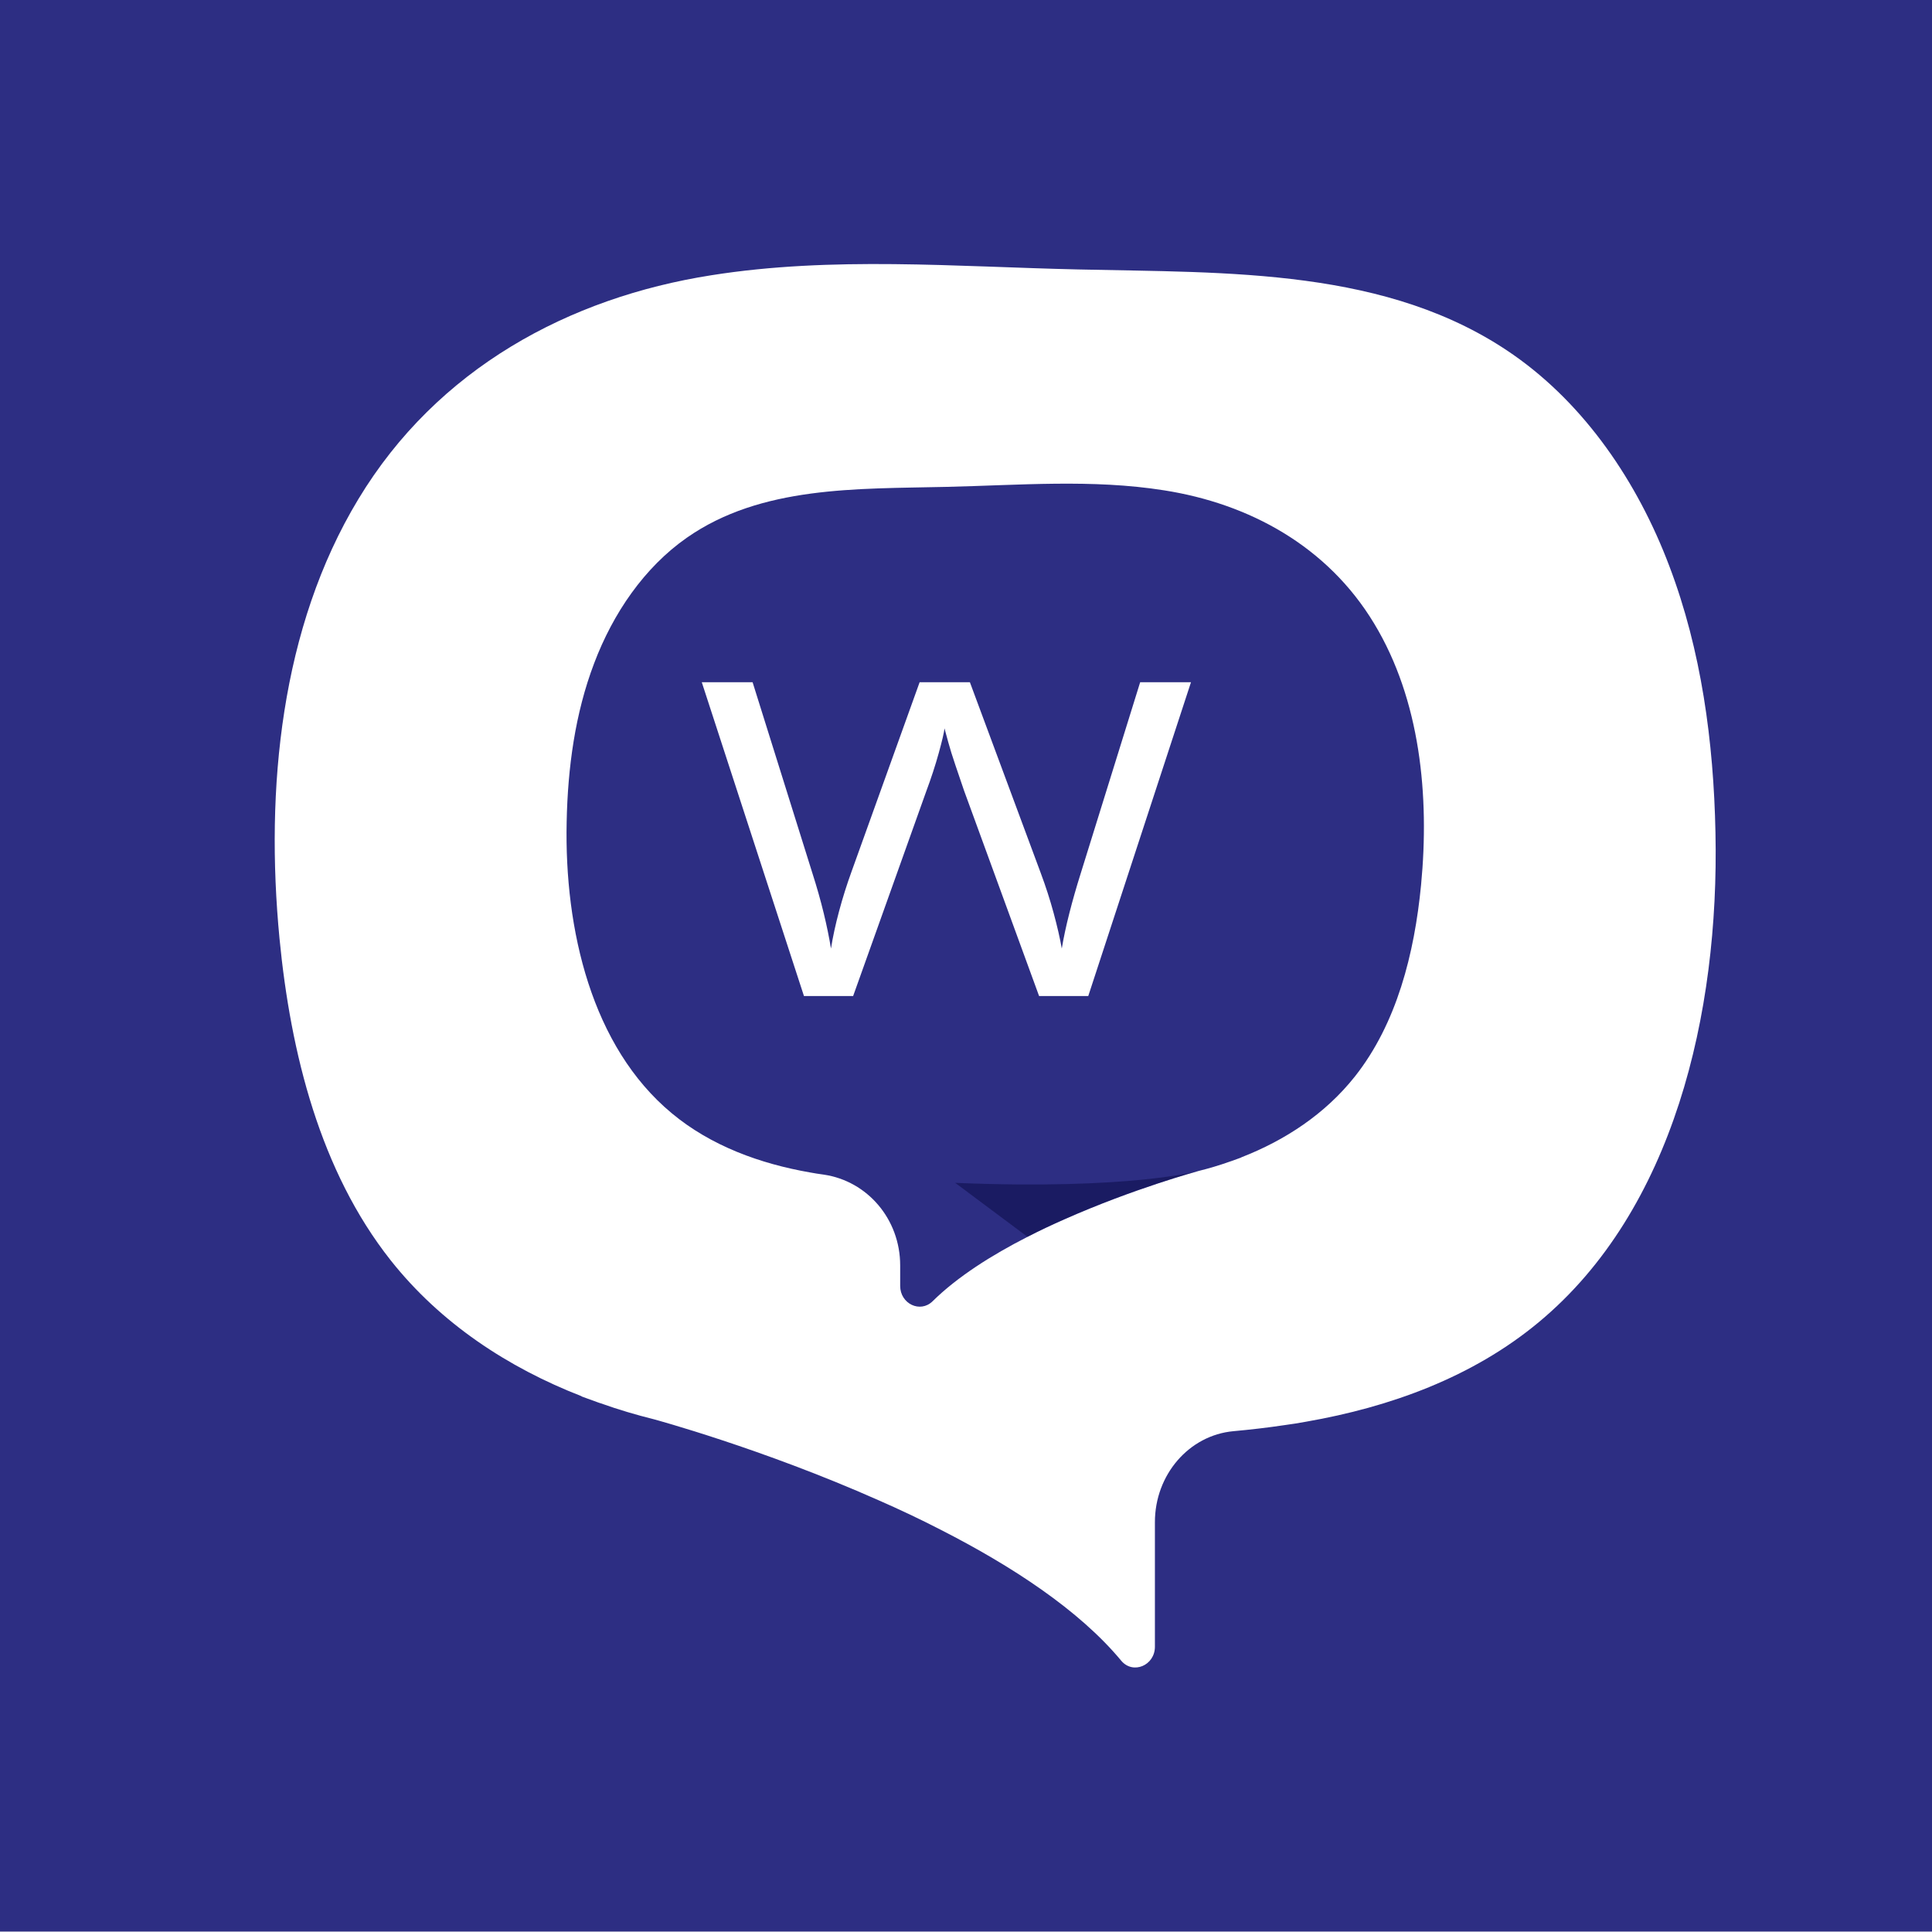
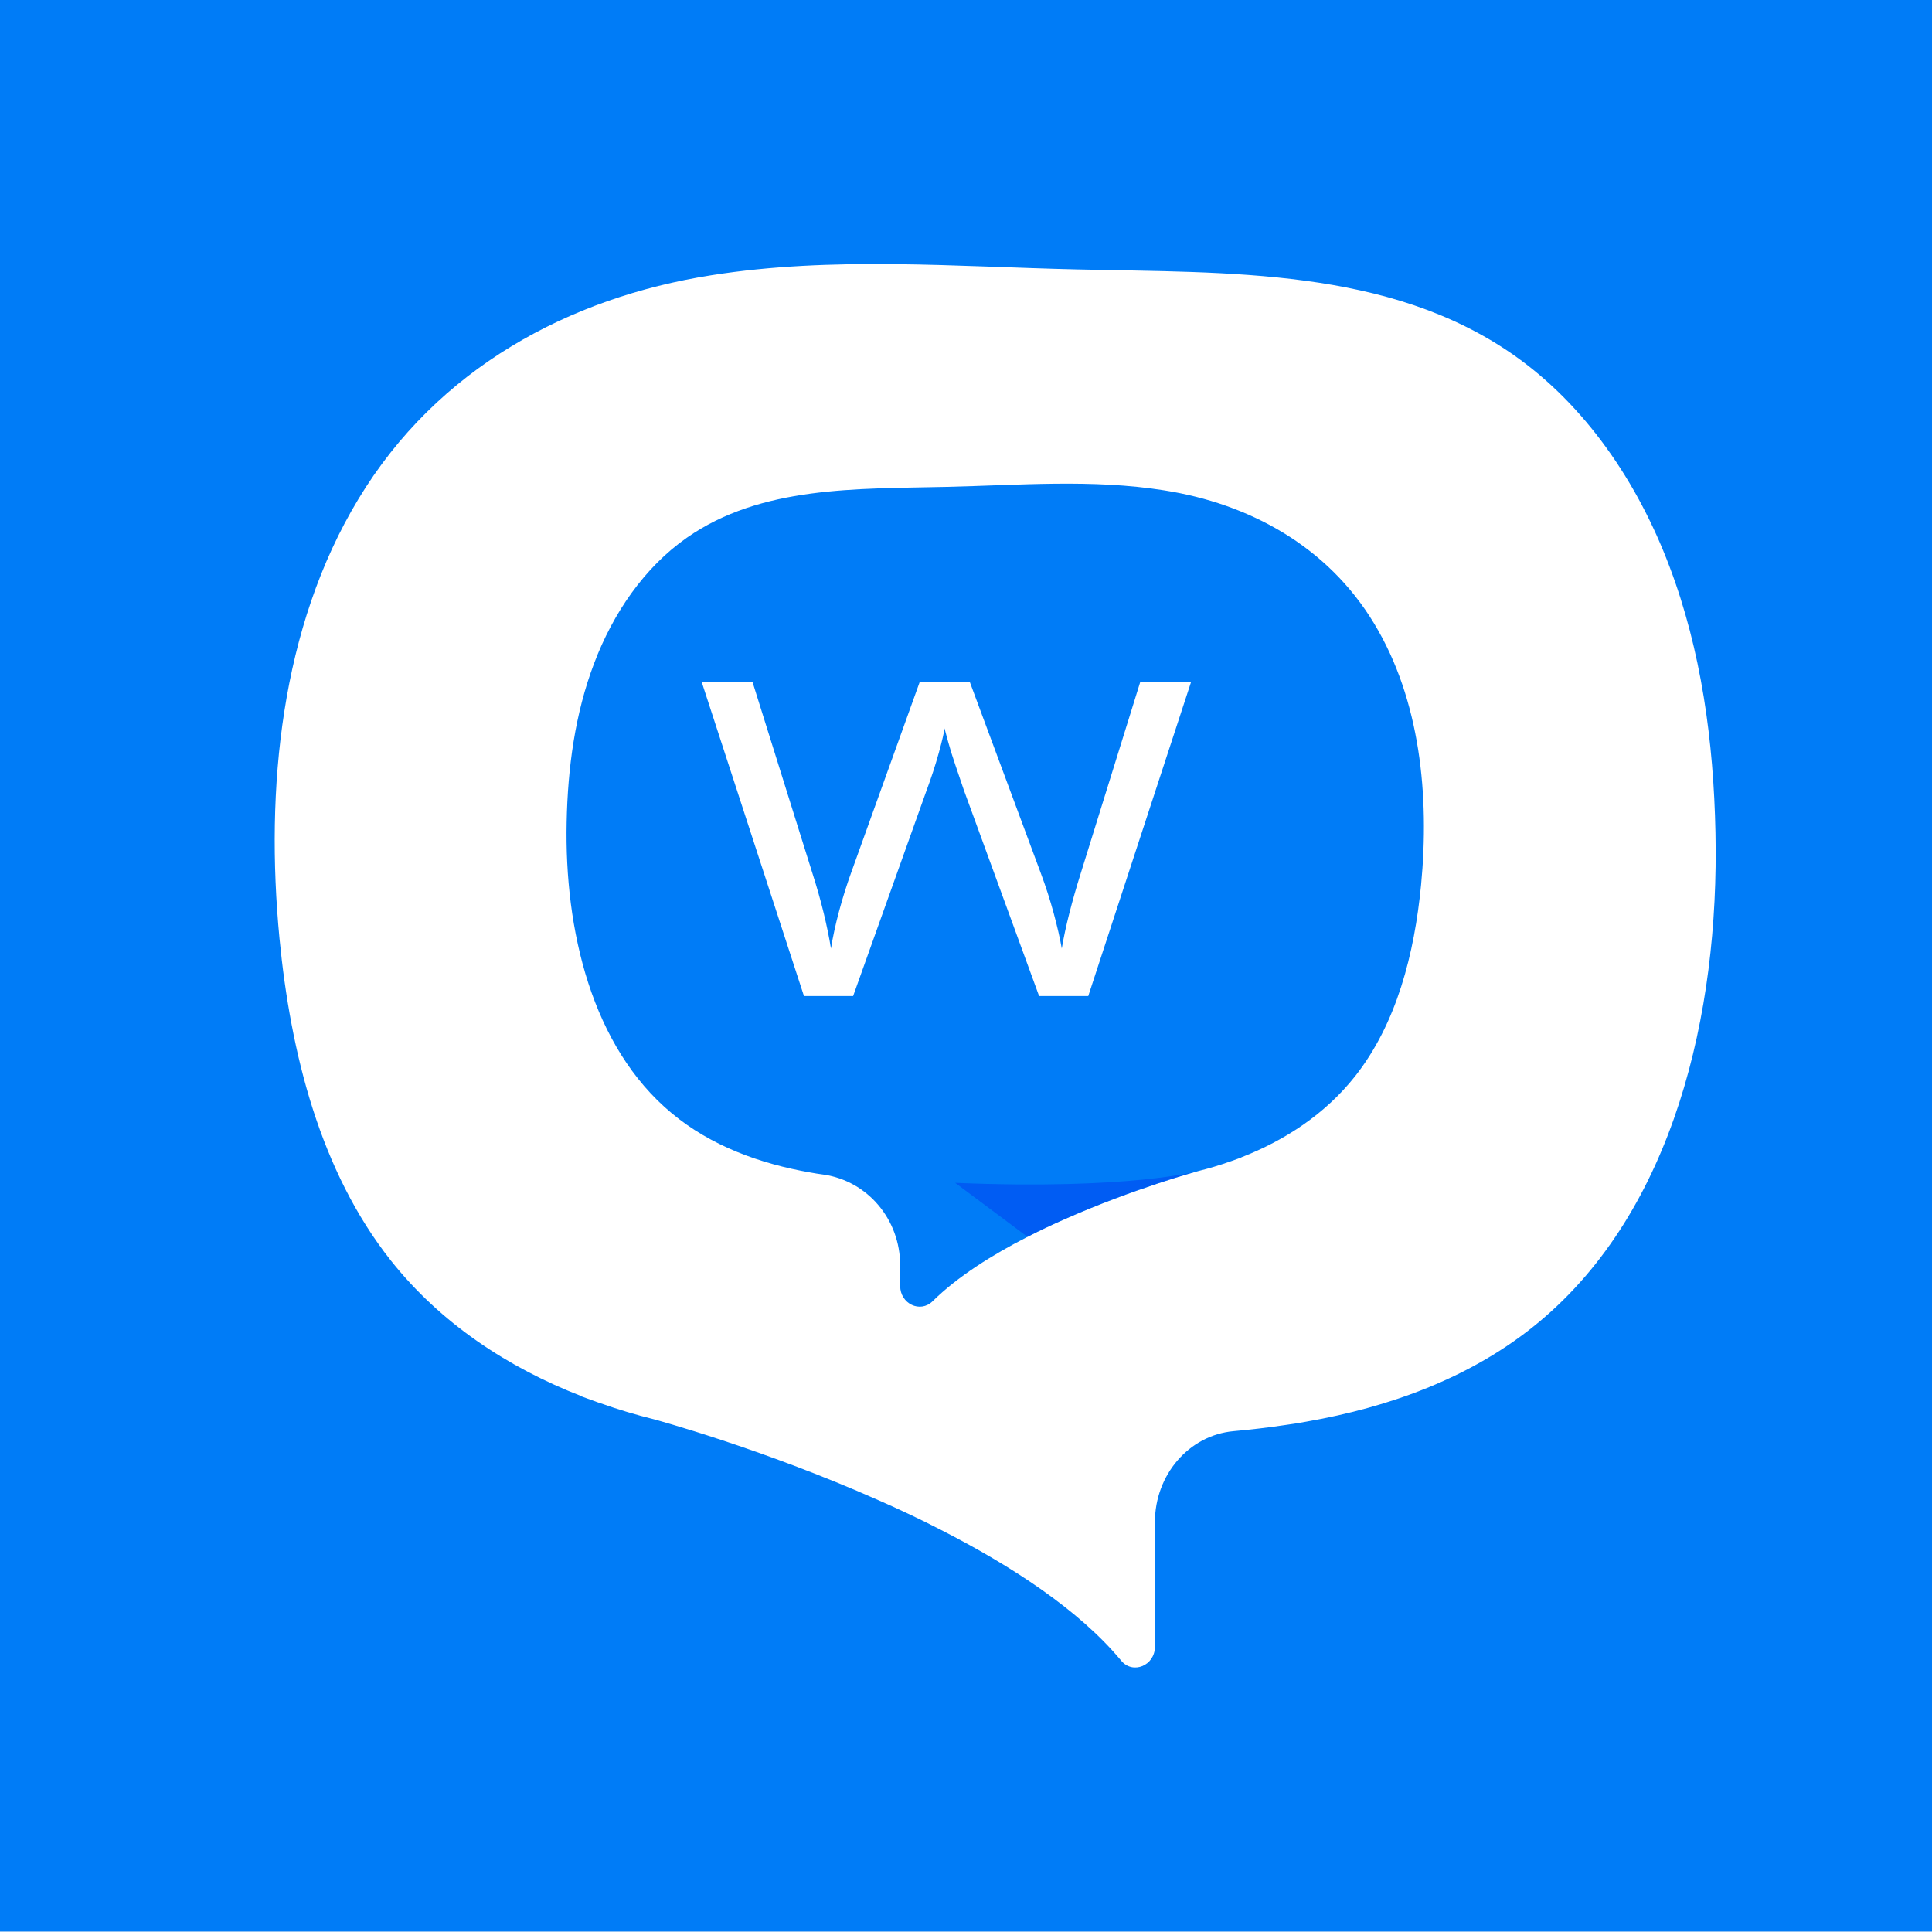
<svg xmlns="http://www.w3.org/2000/svg" viewBox="0 0 2000.47 2000">
  <defs>
    <style>
      .cls-1 { font-family: HiraKakuStd-W8-83pv-RKSJ-H, 'Hiragino Kaku Gothic Std'; font-size: 455.05px; }
      .cls-1, .cls-2, .cls-3 { fill: #fff; }
-       .cls-4, .cls-5 { fill: #2d2e83; }
+       .cls-4, .cls-5 { fill: #007cf7; }
      .cls-6 { isolation: isolate; }
      .cls-5, .cls-3 { mix-blend-mode: multiply; opacity: .51; }
    </style>
  </defs>
  <g class="cls-6">
    <g id="OBJECTS">
      <rect class="cls-4" width="2000.47" height="2000" />
      <g>
        <g>
          <path class="cls-2" d="M1593.54,1368.85c-68.81,57.33-154.49,88.11-240.93,103.19-7.58,1.41-15.16,2.62-22.75,3.62-17.49,2.62-35.04,4.64-52.64,6.24-46.06,4.19-81.38,45.12-81.38,94.18v128.97c0,19.5-22.79,29.08-34.93,14.45-43.45-52.38-113.39-98.03-186.66-135.42-21.42-11.06-43.22-21.32-64.83-30.78-120.56-53.51-232.2-83.68-232.2-83.68-18.58-4.63-36.96-10.06-54.97-16.49-1.14-.4-2.09-.6-3.04-1.01-5.12-1.81-10.04-3.62-14.97-5.43-1.52-.6-2.09-.8-2.09-.8v-.2c-76.01-29.57-145.96-75.43-197.7-140.81-72.79-92.13-103.5-213.83-115.06-333.31-14.79-154.49,1.14-321.65,81.7-454.81,81.7-135.38,218.18-208.6,365.27-231.73,125.48-19.91,253.05-8.85,380.06-6.03,154.87,3.62,321.3-2.01,450.76,88.51,73.93,51.7,128.33,131.35,161.31,218.65,33.17,87.3,45.87,181.84,47.77,275.98,3.98,187.48-43.41,390.84-182.73,506.71Z" />
          <path class="cls-3" d="M1100.13,1490.1l-125.86,93.99c-21.42-11.06-43.22-21.32-64.83-30.78-120.56-53.51-232.2-83.68-232.2-83.68,0,0,119.42,33.14,422.9,20.47Z" />
        </g>
        <g>
          <path class="cls-4" d="M695.45,1152.61c40.94,34.11,91.92,52.42,143.36,61.4,4.51.84,9.02,1.56,13.53,2.15.26.04.53.08.79.12,44.87,6.64,78.95,45.95,78.95,94.02v21.18c0,18.52,20.8,28.49,33.58,15.88,25.72-25.39,61.28-47.81,98.27-66.68,12.75-6.58,25.72-12.69,38.57-18.31,71.73-31.84,138.17-49.79,138.17-49.79,11.05-2.75,21.99-5.98,32.71-9.81.68-.24,1.24-.36,1.81-.6,3.04-1.08,5.98-2.15,8.91-3.23.9-.36,1.24-.48,1.24-.48v-.12c45.23-17.6,86.85-44.88,117.64-83.78,43.31-54.82,61.58-127.23,68.46-198.33,8.8-91.92-.68-191.39-48.61-270.62-48.61-80.55-129.82-124.12-217.34-137.88-74.66-11.85-150.57-5.27-226.14-3.59-92.15,2.15-191.18-1.2-268.21,52.66-43.99,30.76-76.36,78.16-95.98,130.1-19.74,51.95-27.3,108.2-28.42,164.22-2.37,111.55,25.83,232.56,108.73,301.5Z" />
          <path class="cls-5" d="M989.04,1224.76l74.89,55.92c12.75-6.58,25.72-12.69,38.57-18.31,71.73-31.84,138.17-49.79,138.17-49.79,0,0-71.06,19.72-251.63,12.18Z" />
        </g>
      </g>
      <text class="cls-1" transform="translate(719.94 1031.31) scale(1.23 1)">
        <tspan x="0" y="0">W</tspan>
      </text>
    </g>
  </g>
</svg>
